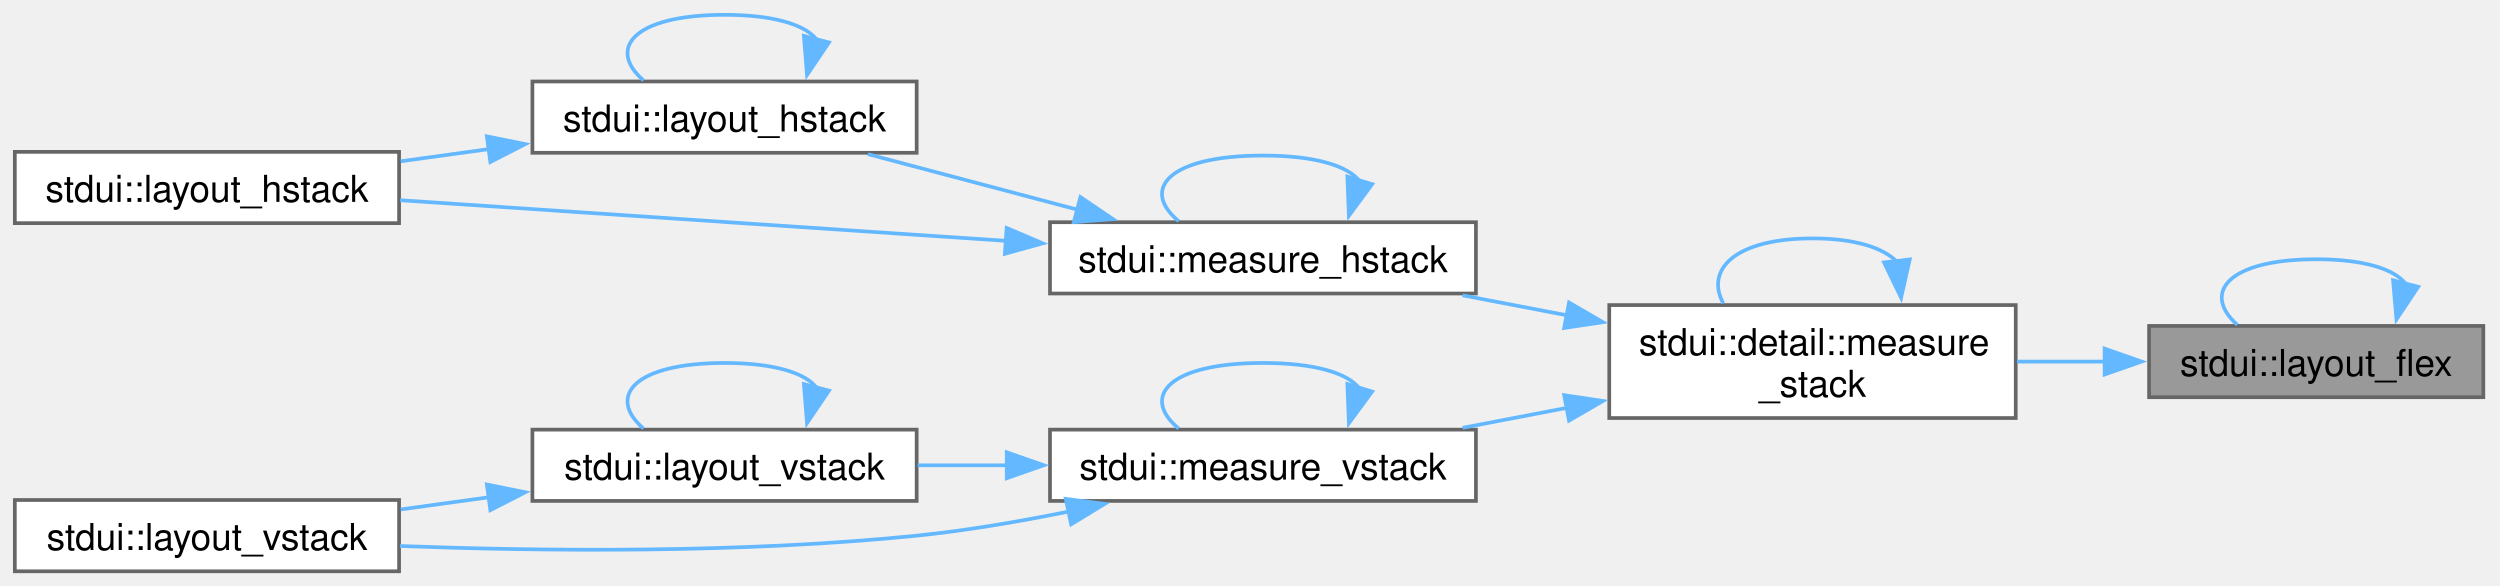
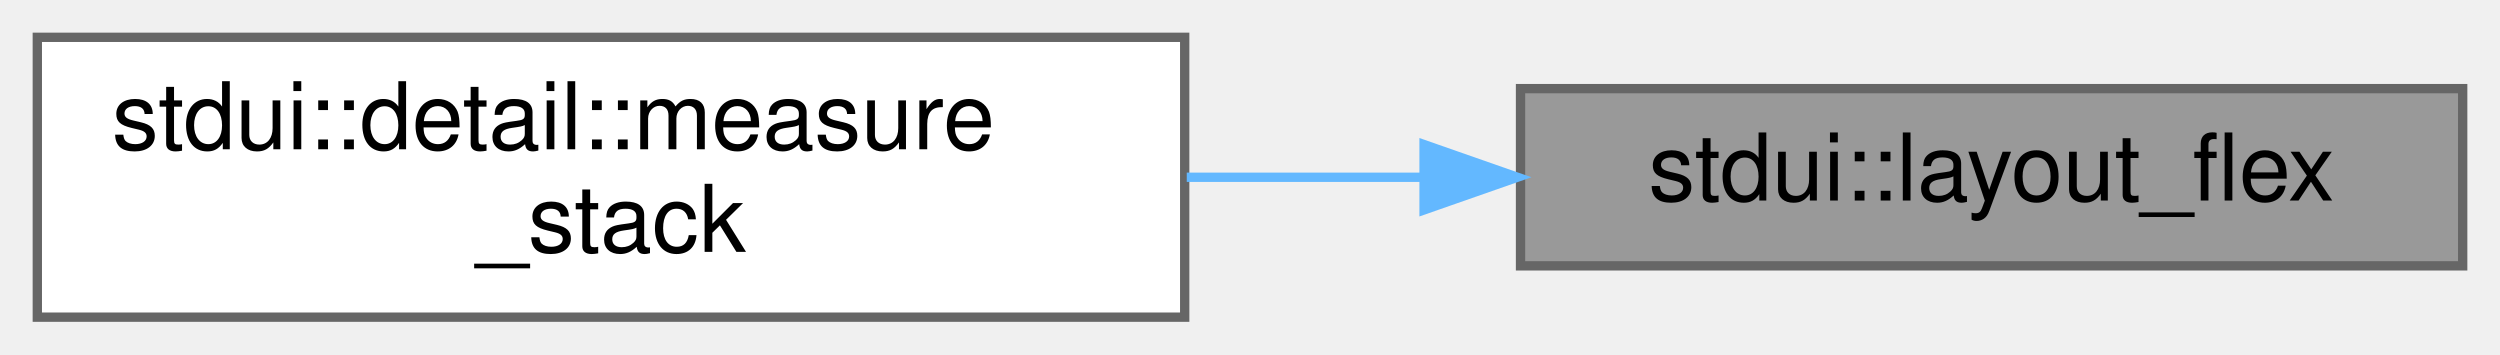
- <svg xmlns="http://www.w3.org/2000/svg" xmlns:xlink="http://www.w3.org/1999/xlink" width="675pt" height="158pt" viewBox="0.00 0.00 675.00 158.00">
-   <g id="graph0" class="graph" transform="scale(1 1) rotate(0) translate(4 154.25)">
+ <svg xmlns="http://www.w3.org/2000/svg" xmlns:xlink="http://www.w3.org/1999/xlink" width="268pt" height="38pt" viewBox="0.00 0.00 268.00 38.00">
+   <g id="graph0" class="graph" transform="scale(1 1) rotate(0) translate(4 34)">
    <g id="Node000001" class="node">
      <g id="a_Node000001">
        <a xlink:title="Returns the space-distribution policy of an element.">
-           <polygon fill="#999999" stroke="#666666" points="666.5,-66.25 576.25,-66.25 576.25,-47 666.5,-47 666.5,-66.25" />
-           <text xml:space="preserve" text-anchor="middle" x="621.38" y="-52.75" font-family="Helvetica,sans-Serif" font-size="10.00">stdui::layout_flex</text>
-         </a>
-       </g>
-     </g>
-     <g id="edge1_Node000001_Node000001" class="edge">
-       <g id="a_edge1_Node000001_Node000001">
-         <a xlink:title=" ">
-           <path fill="none" stroke="#63b8ff" d="M645.51,-77.65C642.5,-81.53 634.45,-84.25 621.38,-84.25 597.47,-84.25 590.37,-75.15 600.08,-66.54" />
-           <polygon fill="#63b8ff" stroke="#63b8ff" points="648.92,-76.82 643.04,-68 642.13,-78.56 648.92,-76.82" />
+           <polygon fill="#999999" stroke="#666666" points="260,-24.5 159,-24.5 159,-5.5 260,-5.5 260,-24.5" />
+           <text text-anchor="middle" x="209.5" y="-12.5" font-family="Helvetica,sans-Serif" font-size="10.00">stdui::layout_flex</text>
        </a>
      </g>
    </g>
    <g id="Node000002" class="node">
      <g id="a_Node000002">
        <a xlink:href="namespacestdui_1_1detail.html#a34885f527b4f92f9e8e98a389e4eaa6e" target="_top" xlink:title=" ">
-           <polygon fill="white" stroke="#666666" points="540.25,-71.88 430.5,-71.88 430.5,-41.38 540.25,-41.38 540.25,-71.88" />
-           <text xml:space="preserve" text-anchor="start" x="438.5" y="-58.38" font-family="Helvetica,sans-Serif" font-size="10.00">stdui::detail::measure</text>
-           <text xml:space="preserve" text-anchor="middle" x="485.38" y="-47.12" font-family="Helvetica,sans-Serif" font-size="10.00">_stack</text>
+           <polygon fill="white" stroke="#666666" points="123,-30 0,-30 0,0 123,0 123,-30" />
+           <text text-anchor="start" x="8" y="-18" font-family="Helvetica,sans-Serif" font-size="10.00">stdui::detail::measure</text>
+           <text text-anchor="middle" x="61.5" y="-7" font-family="Helvetica,sans-Serif" font-size="10.00">_stack</text>
        </a>
      </g>
    </g>
-     <g id="edge2_Node000001_Node000002" class="edge">
-       <g id="a_edge2_Node000001_Node000002">
+     <g id="edge1_Node000001_Node000002" class="edge">
+       <g id="a_edge1_Node000001_Node000002">
        <a xlink:title=" ">
-           <path fill="none" stroke="#63b8ff" d="M564.41,-56.62C556.52,-56.62 548.43,-56.62 540.58,-56.62" />
-           <polygon fill="#63b8ff" stroke="#63b8ff" points="564.24,-60.13 574.24,-56.63 564.24,-53.13 564.24,-60.13" />
-         </a>
-       </g>
-     </g>
-     <g id="edge9_Node000002_Node000002" class="edge">
-       <g id="a_edge9_Node000002_Node000002">
-         <a xlink:title=" ">
-           <path fill="none" stroke="#63b8ff" d="M508.18,-83.58C504.45,-87.35 496.85,-89.88 485.38,-89.88 464.39,-89.88 456.36,-81.43 461.28,-72.36" />
-           <polygon fill="#63b8ff" stroke="#63b8ff" points="511.63,-84.2 509.3,-73.86 504.68,-83.4 511.63,-84.2" />
-         </a>
-       </g>
-     </g>
-     <g id="Node000003" class="node">
-       <g id="a_Node000003">
-         <a xlink:href="namespacestdui.html#ae9eaeb06aadaabe693a89ac62ff273a2" target="_top" xlink:title="Measures horizontal children and distributes width by flexibility.">
-           <polygon fill="white" stroke="#666666" points="394.5,-94.25 279.5,-94.25 279.5,-75 394.5,-75 394.5,-94.25" />
-           <text xml:space="preserve" text-anchor="middle" x="337" y="-80.75" font-family="Helvetica,sans-Serif" font-size="10.00">stdui::measure_hstack</text>
-         </a>
-       </g>
-     </g>
-     <g id="edge3_Node000002_Node000003" class="edge">
-       <g id="a_edge3_Node000002_Node000003">
-         <a xlink:title=" ">
-           <path fill="none" stroke="#63b8ff" d="M419.27,-69.08C409.78,-70.9 400.1,-72.75 390.89,-74.51" />
-           <polygon fill="#63b8ff" stroke="#63b8ff" points="419.64,-72.57 428.8,-67.26 418.32,-65.7 419.64,-72.57" />
-         </a>
-       </g>
-     </g>
-     <g id="Node000006" class="node">
-       <g id="a_Node000006">
-         <a xlink:href="namespacestdui.html#a44794fc50535a5fc49d2b0b034d20f93" target="_top" xlink:title="Measures vertical children and distributes height by flexibility.">
-           <polygon fill="white" stroke="#666666" points="394.5,-38.25 279.5,-38.25 279.5,-19 394.5,-19 394.5,-38.25" />
-           <text xml:space="preserve" text-anchor="middle" x="337" y="-24.75" font-family="Helvetica,sans-Serif" font-size="10.00">stdui::measure_vstack</text>
-         </a>
-       </g>
-     </g>
-     <g id="edge10_Node000002_Node000006" class="edge">
-       <g id="a_edge10_Node000002_Node000006">
-         <a xlink:title=" ">
-           <path fill="none" stroke="#63b8ff" d="M419.27,-44.17C409.78,-42.35 400.1,-40.5 390.89,-38.74" />
-           <polygon fill="#63b8ff" stroke="#63b8ff" points="418.32,-47.55 428.8,-45.99 419.64,-40.68 418.32,-47.55" />
-         </a>
-       </g>
-     </g>
-     <g id="edge8_Node000003_Node000003" class="edge">
-       <g id="a_edge8_Node000003_Node000003">
-         <a xlink:title=" ">
-           <path fill="none" stroke="#63b8ff" d="M363.07,-105.32C360.06,-109.37 351.37,-112.25 337,-112.25 311.45,-112.25 303.86,-103.15 314.24,-94.54" />
-           <polygon fill="#63b8ff" stroke="#63b8ff" points="366.48,-104.52 360.2,-95.99 359.79,-106.57 366.48,-104.52" />
-         </a>
-       </g>
-     </g>
-     <g id="Node000004" class="node">
-       <g id="a_Node000004">
-         <a xlink:href="namespacestdui.html#a9786ce1275be0d14fd779b1e7328f101" target="_top" xlink:title="Measures and arranges children in one horizontal stack pass.">
-           <polygon fill="white" stroke="#666666" points="243.5,-132.25 139.75,-132.25 139.75,-113 243.5,-113 243.5,-132.25" />
-           <text xml:space="preserve" text-anchor="middle" x="191.62" y="-118.75" font-family="Helvetica,sans-Serif" font-size="10.00">stdui::layout_hstack</text>
-         </a>
-       </g>
-     </g>
-     <g id="edge4_Node000003_Node000004" class="edge">
-       <g id="a_edge4_Node000003_Node000004">
-         <a xlink:title=" ">
-           <path fill="none" stroke="#63b8ff" d="M287.05,-97.6C268.51,-102.51 247.7,-108.03 230.35,-112.63" />
-           <polygon fill="#63b8ff" stroke="#63b8ff" points="287.72,-101.04 296.49,-95.1 285.93,-94.28 287.72,-101.04" />
-         </a>
-       </g>
-     </g>
-     <g id="Node000005" class="node">
-       <g id="a_Node000005">
-         <a xlink:href="namespacestdui.html#a3cff7be9f3e0ae889fd0700a292add36" target="_top" xlink:title="Measures and arranges a horizontal stack using complete options.">
-           <polygon fill="white" stroke="#666666" points="103.75,-113.25 0,-113.25 0,-94 103.75,-94 103.75,-113.25" />
-           <text xml:space="preserve" text-anchor="middle" x="51.88" y="-99.75" font-family="Helvetica,sans-Serif" font-size="10.00">stdui::layout_hstack</text>
-         </a>
-       </g>
-     </g>
-     <g id="edge7_Node000003_Node000005" class="edge">
-       <g id="a_edge7_Node000003_Node000005">
-         <a xlink:title=" ">
-           <path fill="none" stroke="#63b8ff" d="M267.6,-89.22C217.22,-92.6 149.79,-97.12 104.03,-100.19" />
-           <polygon fill="#63b8ff" stroke="#63b8ff" points="267.79,-92.71 277.54,-88.55 267.32,-85.73 267.79,-92.71" />
-         </a>
-       </g>
-     </g>
-     <g id="edge5_Node000004_Node000004" class="edge">
-       <g id="a_edge5_Node000004_Node000004">
-         <a xlink:title=" ">
-           <path fill="none" stroke="#63b8ff" d="M216.43,-143.65C213.33,-147.53 205.06,-150.25 191.62,-150.25 167.06,-150.25 159.77,-141.15 169.75,-132.54" />
-           <polygon fill="#63b8ff" stroke="#63b8ff" points="219.82,-142.78 213.89,-134 213.05,-144.56 219.82,-142.78" />
-         </a>
-       </g>
-     </g>
-     <g id="edge6_Node000004_Node000005" class="edge">
-       <g id="a_edge6_Node000004_Node000005">
-         <a xlink:title=" ">
-           <path fill="none" stroke="#63b8ff" d="M128.14,-114.01C120.13,-112.9 112.01,-111.78 104.21,-110.71" />
-           <polygon fill="#63b8ff" stroke="#63b8ff" points="127.45,-117.44 137.83,-115.34 128.4,-110.51 127.45,-117.44" />
-         </a>
-       </g>
-     </g>
-     <g id="edge15_Node000006_Node000006" class="edge">
-       <g id="a_edge15_Node000006_Node000006">
-         <a xlink:title=" ">
-           <path fill="none" stroke="#63b8ff" d="M363.07,-49.32C360.06,-53.37 351.37,-56.25 337,-56.25 311.45,-56.25 303.86,-47.15 314.24,-38.54" />
-           <polygon fill="#63b8ff" stroke="#63b8ff" points="366.48,-48.52 360.2,-39.99 359.79,-50.57 366.48,-48.52" />
-         </a>
-       </g>
-     </g>
-     <g id="Node000007" class="node">
-       <g id="a_Node000007">
-         <a xlink:href="namespacestdui.html#a1e7351d55441d0716eae378570faed7e" target="_top" xlink:title="Measures and arranges children in one vertical stack pass.">
-           <polygon fill="white" stroke="#666666" points="243.5,-38.25 139.75,-38.25 139.75,-19 243.5,-19 243.5,-38.25" />
-           <text xml:space="preserve" text-anchor="middle" x="191.62" y="-24.75" font-family="Helvetica,sans-Serif" font-size="10.00">stdui::layout_vstack</text>
-         </a>
-       </g>
-     </g>
-     <g id="edge11_Node000006_Node000007" class="edge">
-       <g id="a_edge11_Node000006_Node000007">
-         <a xlink:title=" ">
-           <path fill="none" stroke="#63b8ff" d="M267.92,-28.62C259.79,-28.62 251.6,-28.62 243.76,-28.62" />
-           <polygon fill="#63b8ff" stroke="#63b8ff" points="267.82,-32.13 277.82,-28.63 267.82,-25.13 267.82,-32.13" />
-         </a>
-       </g>
-     </g>
-     <g id="Node000008" class="node">
-       <g id="a_Node000008">
-         <a xlink:href="namespacestdui.html#a164967d03c8432cd82c093bf0e04de54" target="_top" xlink:title="Measures and arranges a vertical stack using complete options.">
-           <polygon fill="white" stroke="#666666" points="103.75,-19.25 0,-19.25 0,0 103.75,0 103.75,-19.25" />
-           <text xml:space="preserve" text-anchor="middle" x="51.88" y="-5.75" font-family="Helvetica,sans-Serif" font-size="10.00">stdui::layout_vstack</text>
-         </a>
-       </g>
-     </g>
-     <g id="edge14_Node000006_Node000008" class="edge">
-       <g id="a_edge14_Node000006_Node000008">
-         <a xlink:title=" ">
-           <path fill="none" stroke="#63b8ff" d="M284.82,-16.19C271.45,-13.47 257.01,-11 243.5,-9.62 196.42,-4.84 142.45,-5.4 103.99,-6.83" />
-           <polygon fill="#63b8ff" stroke="#63b8ff" points="283.76,-19.54 294.27,-18.2 285.22,-12.69 283.76,-19.54" />
-         </a>
-       </g>
-     </g>
-     <g id="edge12_Node000007_Node000007" class="edge">
-       <g id="a_edge12_Node000007_Node000007">
-         <a xlink:title=" ">
-           <path fill="none" stroke="#63b8ff" d="M216.43,-49.65C213.33,-53.53 205.06,-56.25 191.62,-56.25 167.06,-56.25 159.77,-47.15 169.75,-38.54" />
-           <polygon fill="#63b8ff" stroke="#63b8ff" points="219.82,-48.78 213.89,-40 213.05,-50.56 219.82,-48.78" />
-         </a>
-       </g>
-     </g>
-     <g id="edge13_Node000007_Node000008" class="edge">
-       <g id="a_edge13_Node000007_Node000008">
-         <a xlink:title=" ">
-           <path fill="none" stroke="#63b8ff" d="M128.14,-20.01C120.13,-18.9 112.01,-17.78 104.21,-16.71" />
-           <polygon fill="#63b8ff" stroke="#63b8ff" points="127.45,-23.44 137.83,-21.34 128.4,-16.51 127.45,-23.44" />
+           <path fill="none" stroke="#63b8ff" d="M148.6,-15C140.22,-15 131.61,-15 123.22,-15" />
+           <polygon fill="#63b8ff" stroke="#63b8ff" points="148.66,-18.5 158.66,-15 148.66,-11.5 148.66,-18.5" />
        </a>
      </g>
    </g>
  </g>
</svg>
